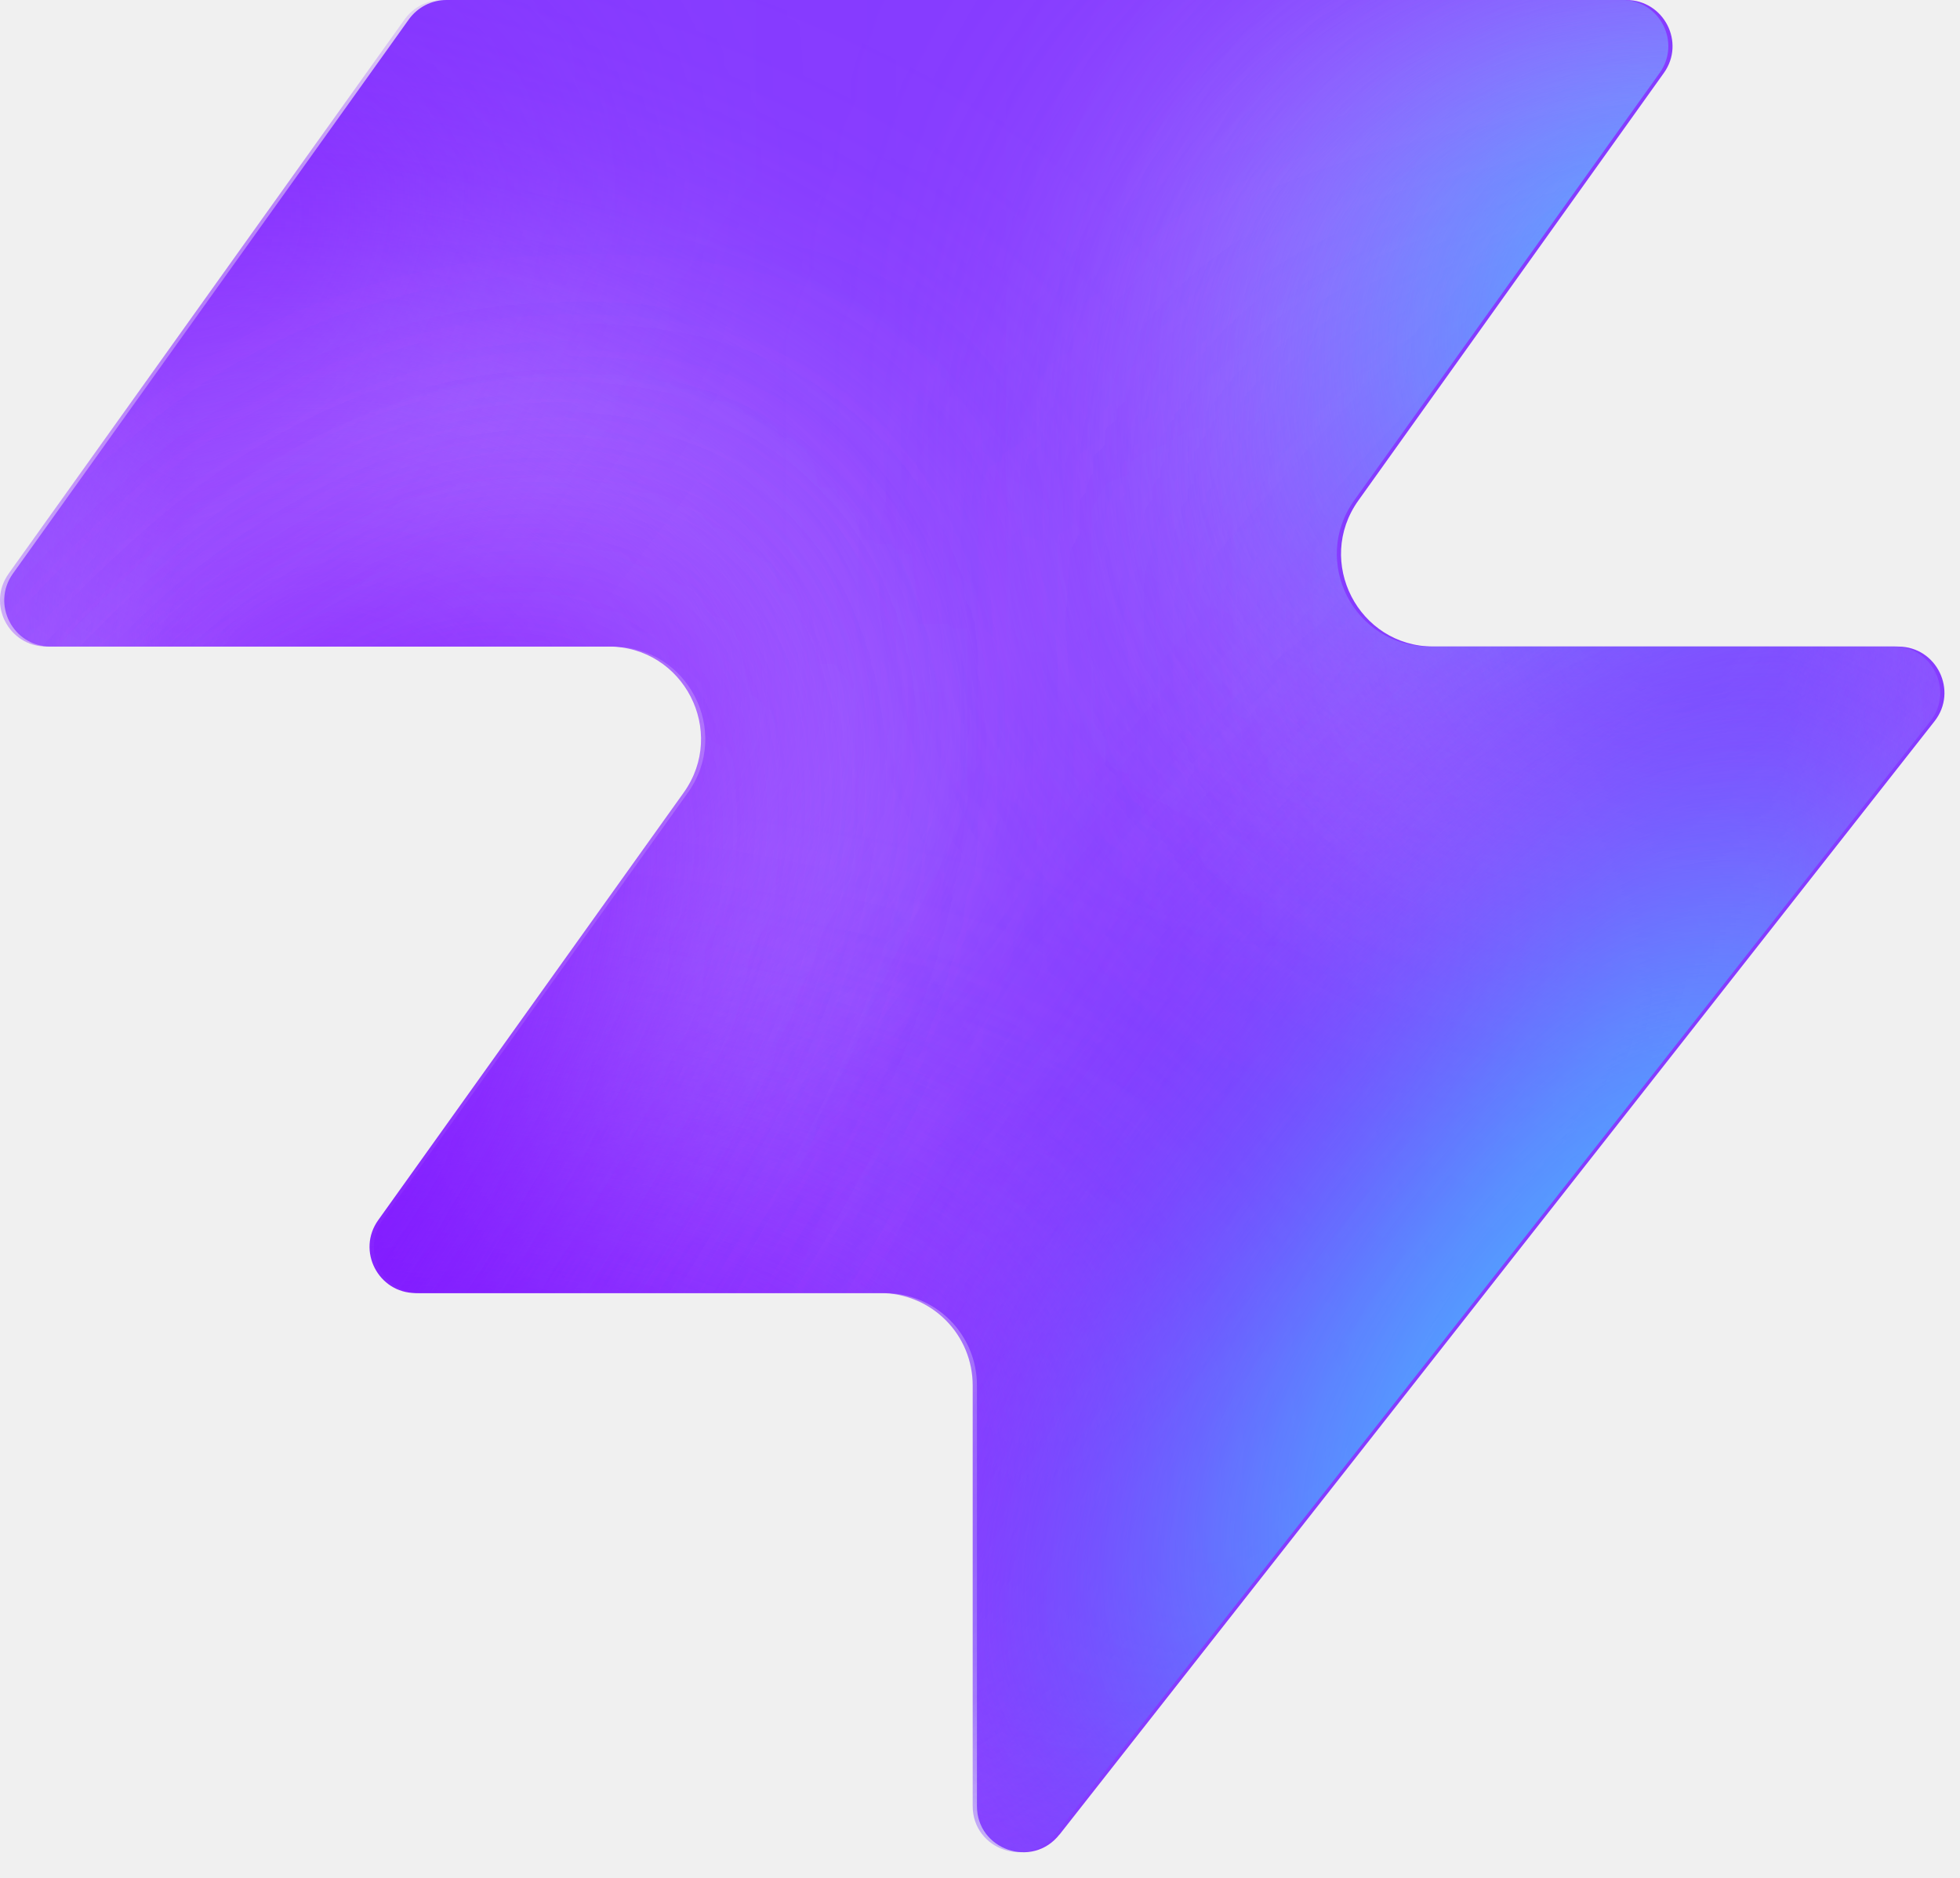
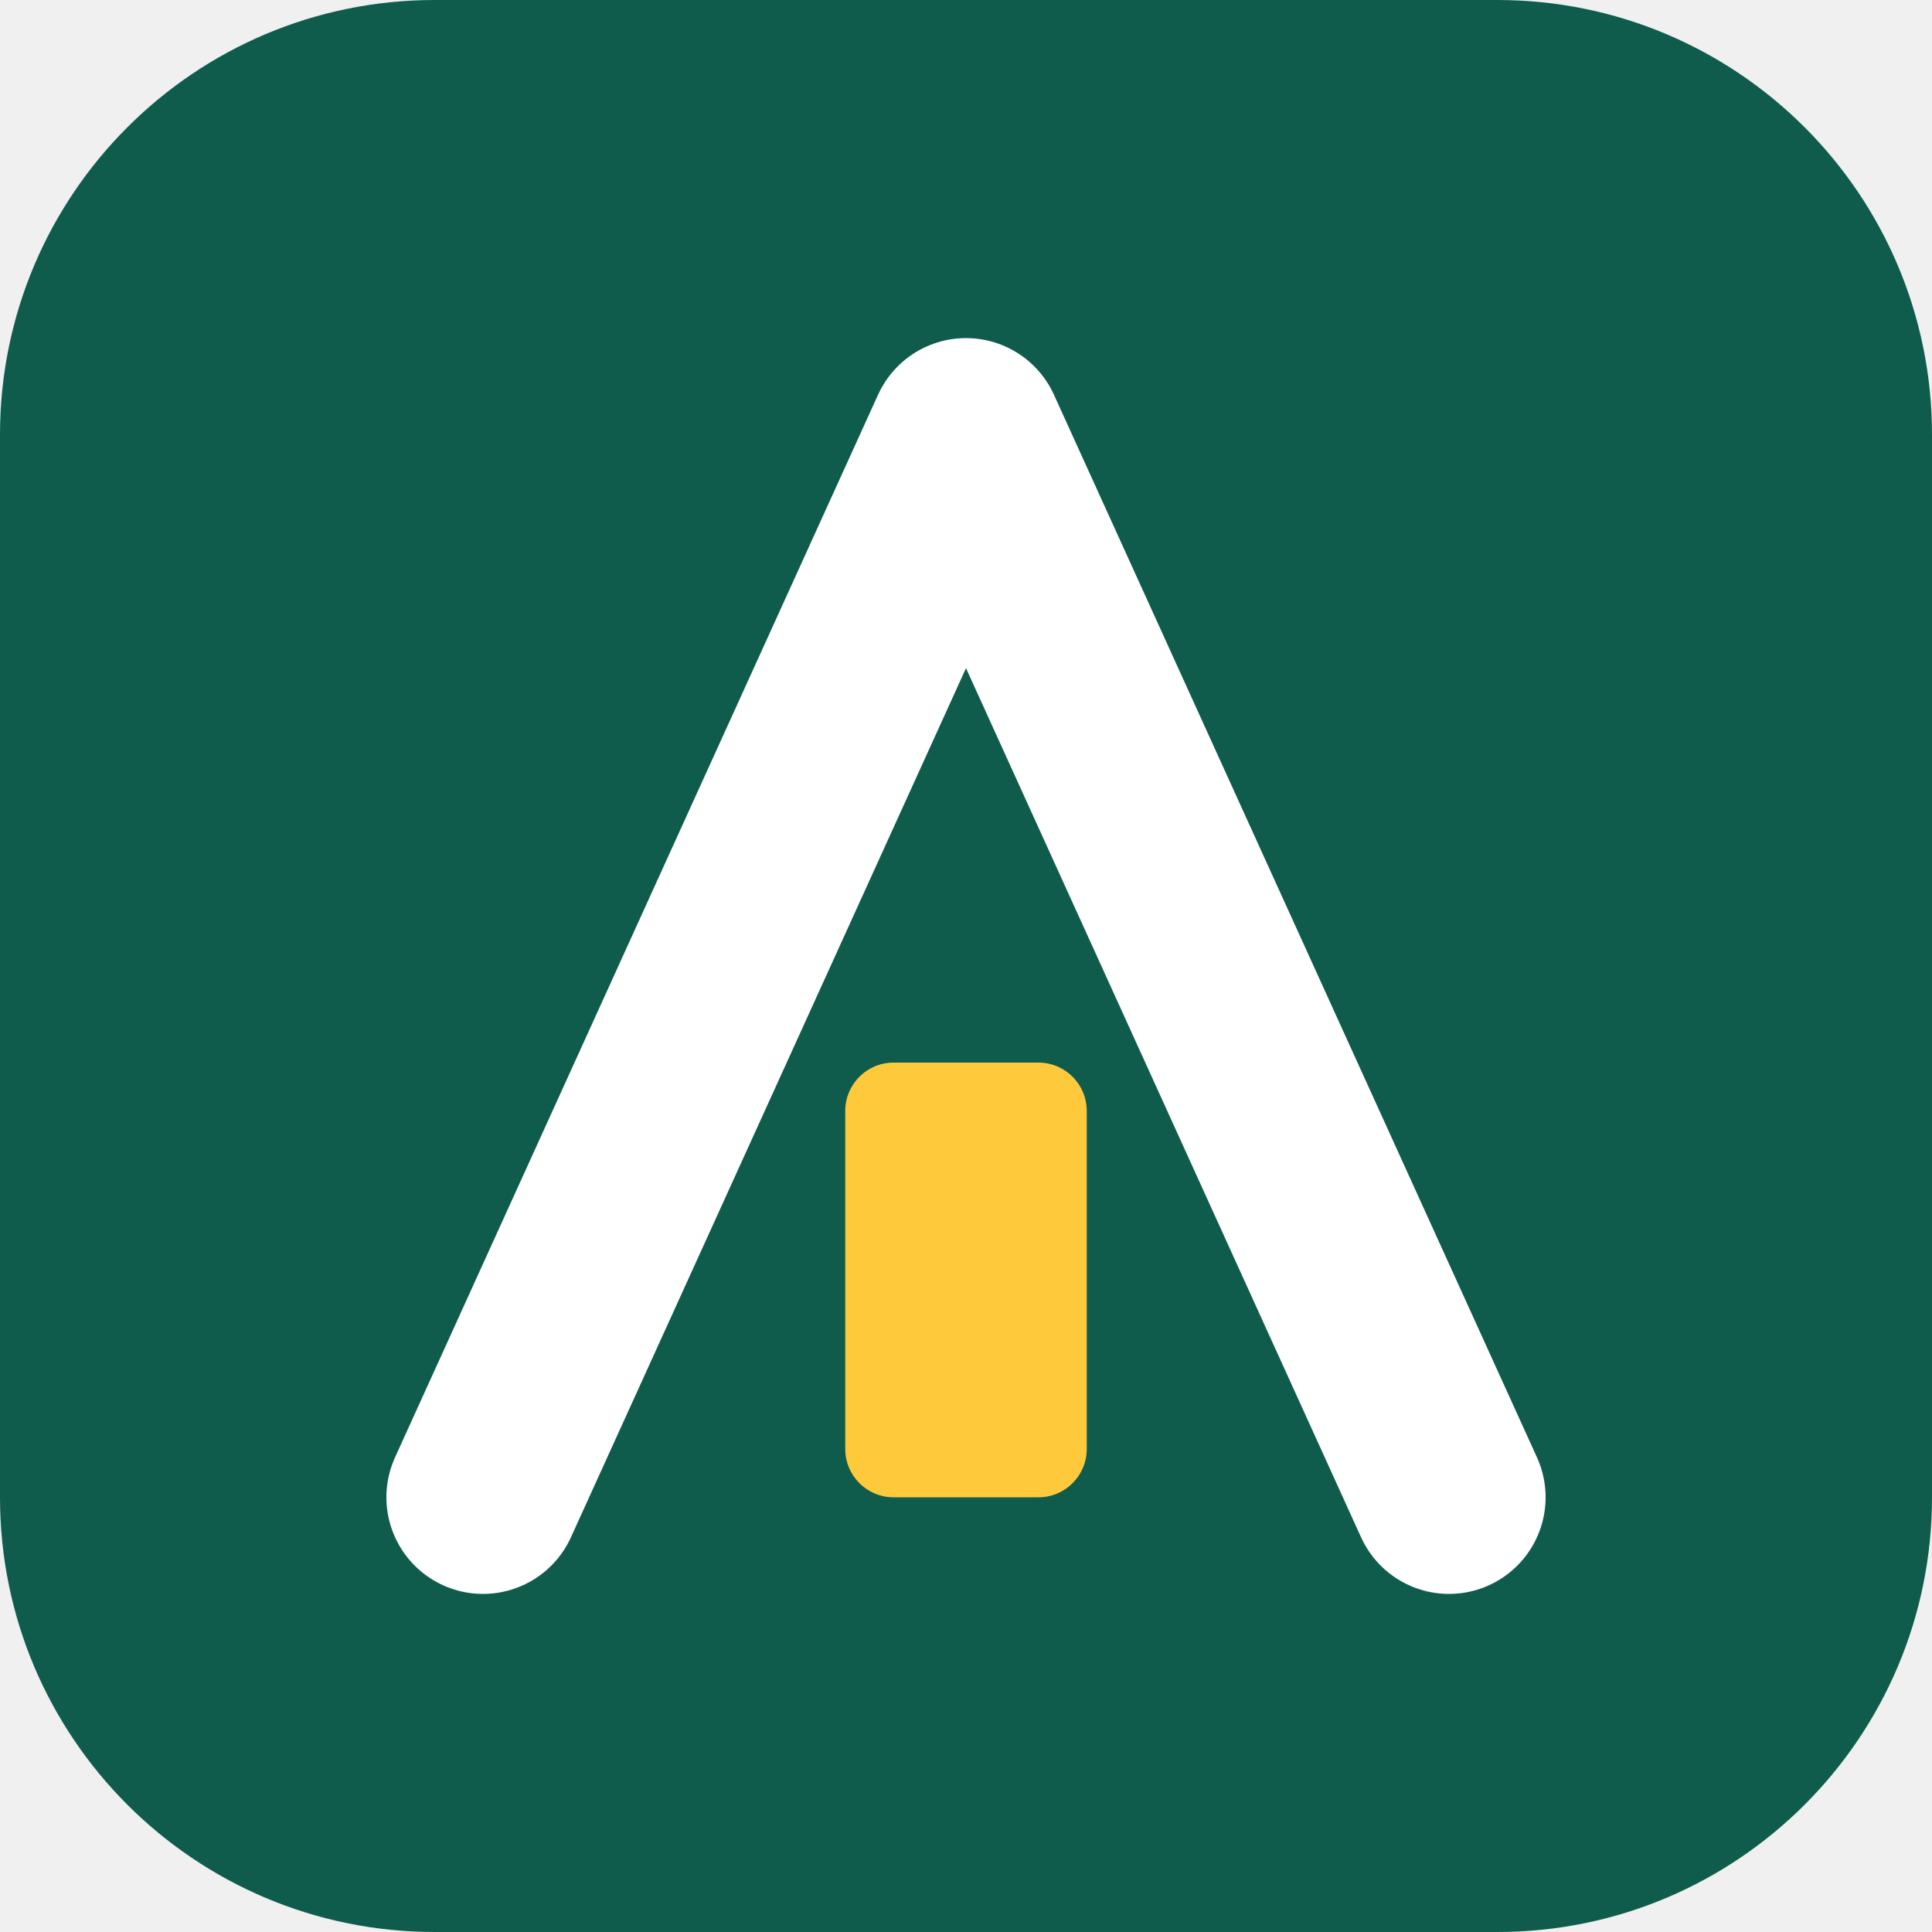
- <svg xmlns="http://www.w3.org/2000/svg" width="48" height="46" fill="none" viewBox="0 0 48 46">
-   <path fill="#863bff" d="M25.946 44.938c-.664.845-2.021.375-2.021-.698V33.937a2.26 2.26 0 0 0-2.262-2.262H10.287c-.92 0-1.456-1.04-.92-1.788l7.48-10.471c1.07-1.497 0-3.578-1.842-3.578H1.237c-.92 0-1.456-1.04-.92-1.788L10.013.474c.214-.297.556-.474.92-.474h28.894c.92 0 1.456 1.04.92 1.788l-7.48 10.471c-1.07 1.498 0 3.579 1.842 3.579h11.377c.943 0 1.473 1.088.89 1.83L25.947 44.94z" style="fill:#863bff;fill:color(display-p3 .525 .23 1);fill-opacity:1" />
-   <mask id="a" width="48" height="46" x="0" y="0" maskUnits="userSpaceOnUse" style="mask-type:alpha">
-     <path fill="#000" d="M25.842 44.938c-.664.844-2.021.375-2.021-.698V33.937a2.26 2.26 0 0 0-2.262-2.262H10.183c-.92 0-1.456-1.04-.92-1.788l7.48-10.471c1.07-1.498 0-3.579-1.842-3.579H1.133c-.92 0-1.456-1.04-.92-1.787L9.91.473c.214-.297.556-.474.92-.474h28.894c.92 0 1.456 1.04.92 1.788l-7.48 10.471c-1.07 1.498 0 3.578 1.842 3.578h11.377c.943 0 1.473 1.088.89 1.832L25.843 44.94z" style="fill:#000;fill-opacity:1" />
-   </mask>
-   <g mask="url(#a)">
-     <g filter="url(#b)">
-       <ellipse cx="5.508" cy="14.704" fill="#ede6ff" rx="5.508" ry="14.704" style="fill:#ede6ff;fill:color(display-p3 .927 .903 1);fill-opacity:1" transform="matrix(.00324 1 1 -.00324 -4.47 31.516)" />
-     </g>
-     <g filter="url(#c)">
-       <ellipse cx="10.399" cy="29.851" fill="#ede6ff" rx="10.399" ry="29.851" style="fill:#ede6ff;fill:color(display-p3 .927 .903 1);fill-opacity:1" transform="matrix(.00324 1 1 -.00324 -39.328 7.883)" />
-     </g>
-     <g filter="url(#d)">
-       <ellipse cx="5.508" cy="30.487" fill="#7e14ff" rx="5.508" ry="30.487" style="fill:#7e14ff;fill:color(display-p3 .492 .077 1);fill-opacity:1" transform="rotate(89.814 -25.913 -14.639)scale(1 -1)" />
-     </g>
-     <g filter="url(#e)">
-       <ellipse cx="5.508" cy="30.599" fill="#7e14ff" rx="5.508" ry="30.599" style="fill:#7e14ff;fill:color(display-p3 .492 .077 1);fill-opacity:1" transform="rotate(89.814 -32.644 -3.334)scale(1 -1)" />
-     </g>
-     <g filter="url(#f)">
-       <ellipse cx="5.508" cy="30.599" fill="#7e14ff" rx="5.508" ry="30.599" style="fill:#7e14ff;fill:color(display-p3 .492 .077 1);fill-opacity:1" transform="matrix(.00324 1 1 -.00324 -34.34 30.47)" />
-     </g>
-     <g filter="url(#g)">
-       <ellipse cx="14.072" cy="22.078" fill="#ede6ff" rx="14.072" ry="22.078" style="fill:#ede6ff;fill:color(display-p3 .927 .903 1);fill-opacity:1" transform="rotate(93.35 24.506 48.493)scale(-1 1)" />
-     </g>
-     <g filter="url(#h)">
-       <ellipse cx="3.47" cy="21.501" fill="#7e14ff" rx="3.47" ry="21.501" style="fill:#7e14ff;fill:color(display-p3 .492 .077 1);fill-opacity:1" transform="rotate(89.009 28.708 47.59)scale(-1 1)" />
-     </g>
-     <g filter="url(#i)">
-       <ellipse cx="3.47" cy="21.501" fill="#7e14ff" rx="3.47" ry="21.501" style="fill:#7e14ff;fill:color(display-p3 .492 .077 1);fill-opacity:1" transform="rotate(89.009 28.708 47.59)scale(-1 1)" />
-     </g>
-     <g filter="url(#j)">
-       <ellipse cx=".387" cy="8.972" fill="#7e14ff" rx="4.407" ry="29.108" style="fill:#7e14ff;fill:color(display-p3 .492 .077 1);fill-opacity:1" transform="rotate(39.51 .387 8.972)" />
-     </g>
-     <g filter="url(#k)">
-       <ellipse cx="47.523" cy="-6.092" fill="#7e14ff" rx="4.407" ry="29.108" style="fill:#7e14ff;fill:color(display-p3 .492 .077 1);fill-opacity:1" transform="rotate(37.892 47.523 -6.092)" />
-     </g>
-     <g filter="url(#l)">
-       <ellipse cx="41.412" cy="6.333" fill="#47bfff" rx="5.971" ry="9.665" style="fill:#47bfff;fill:color(display-p3 .28 .748 1);fill-opacity:1" transform="rotate(37.892 41.412 6.333)" />
-     </g>
-     <g filter="url(#m)">
-       <ellipse cx="-1.879" cy="38.332" fill="#7e14ff" rx="4.407" ry="29.108" style="fill:#7e14ff;fill:color(display-p3 .492 .077 1);fill-opacity:1" transform="rotate(37.892 -1.88 38.332)" />
-     </g>
-     <g filter="url(#n)">
-       <ellipse cx="-1.879" cy="38.332" fill="#7e14ff" rx="4.407" ry="29.108" style="fill:#7e14ff;fill:color(display-p3 .492 .077 1);fill-opacity:1" transform="rotate(37.892 -1.88 38.332)" />
-     </g>
-     <g filter="url(#o)">
-       <ellipse cx="35.651" cy="29.907" fill="#7e14ff" rx="4.407" ry="29.108" style="fill:#7e14ff;fill:color(display-p3 .492 .077 1);fill-opacity:1" transform="rotate(37.892 35.651 29.907)" />
-     </g>
-     <g filter="url(#p)">
-       <ellipse cx="38.418" cy="32.4" fill="#47bfff" rx="5.971" ry="15.297" style="fill:#47bfff;fill:color(display-p3 .28 .748 1);fill-opacity:1" transform="rotate(37.892 38.418 32.4)" />
-     </g>
-   </g>
-   <defs>
-     <filter id="b" width="60.045" height="41.654" x="-19.77" y="16.149" color-interpolation-filters="sRGB" filterUnits="userSpaceOnUse">
-       <feFlood flood-opacity="0" result="BackgroundImageFix" />
-       <feBlend in="SourceGraphic" in2="BackgroundImageFix" result="shape" />
-       <feGaussianBlur result="effect1_foregroundBlur_2002_17158" stdDeviation="7.659" />
-     </filter>
-     <filter id="c" width="90.34" height="51.437" x="-54.613" y="-7.533" color-interpolation-filters="sRGB" filterUnits="userSpaceOnUse">
-       <feFlood flood-opacity="0" result="BackgroundImageFix" />
-       <feBlend in="SourceGraphic" in2="BackgroundImageFix" result="shape" />
-       <feGaussianBlur result="effect1_foregroundBlur_2002_17158" stdDeviation="7.659" />
-     </filter>
-     <filter id="d" width="79.355" height="29.4" x="-49.64" y="2.03" color-interpolation-filters="sRGB" filterUnits="userSpaceOnUse">
-       <feFlood flood-opacity="0" result="BackgroundImageFix" />
-       <feBlend in="SourceGraphic" in2="BackgroundImageFix" result="shape" />
-       <feGaussianBlur result="effect1_foregroundBlur_2002_17158" stdDeviation="4.596" />
-     </filter>
-     <filter id="e" width="79.579" height="29.4" x="-45.045" y="20.029" color-interpolation-filters="sRGB" filterUnits="userSpaceOnUse">
-       <feFlood flood-opacity="0" result="BackgroundImageFix" />
-       <feBlend in="SourceGraphic" in2="BackgroundImageFix" result="shape" />
-       <feGaussianBlur result="effect1_foregroundBlur_2002_17158" stdDeviation="4.596" />
-     </filter>
-     <filter id="f" width="79.579" height="29.4" x="-43.513" y="21.178" color-interpolation-filters="sRGB" filterUnits="userSpaceOnUse">
-       <feFlood flood-opacity="0" result="BackgroundImageFix" />
-       <feBlend in="SourceGraphic" in2="BackgroundImageFix" result="shape" />
-       <feGaussianBlur result="effect1_foregroundBlur_2002_17158" stdDeviation="4.596" />
-     </filter>
-     <filter id="g" width="74.749" height="58.852" x="15.756" y="-17.901" color-interpolation-filters="sRGB" filterUnits="userSpaceOnUse">
-       <feFlood flood-opacity="0" result="BackgroundImageFix" />
-       <feBlend in="SourceGraphic" in2="BackgroundImageFix" result="shape" />
-       <feGaussianBlur result="effect1_foregroundBlur_2002_17158" stdDeviation="7.659" />
-     </filter>
-     <filter id="h" width="61.377" height="25.362" x="23.548" y="2.284" color-interpolation-filters="sRGB" filterUnits="userSpaceOnUse">
-       <feFlood flood-opacity="0" result="BackgroundImageFix" />
-       <feBlend in="SourceGraphic" in2="BackgroundImageFix" result="shape" />
-       <feGaussianBlur result="effect1_foregroundBlur_2002_17158" stdDeviation="4.596" />
-     </filter>
-     <filter id="i" width="61.377" height="25.362" x="23.548" y="2.284" color-interpolation-filters="sRGB" filterUnits="userSpaceOnUse">
-       <feFlood flood-opacity="0" result="BackgroundImageFix" />
-       <feBlend in="SourceGraphic" in2="BackgroundImageFix" result="shape" />
-       <feGaussianBlur result="effect1_foregroundBlur_2002_17158" stdDeviation="4.596" />
-     </filter>
-     <filter id="j" width="56.045" height="63.649" x="-27.636" y="-22.853" color-interpolation-filters="sRGB" filterUnits="userSpaceOnUse">
-       <feFlood flood-opacity="0" result="BackgroundImageFix" />
-       <feBlend in="SourceGraphic" in2="BackgroundImageFix" result="shape" />
-       <feGaussianBlur result="effect1_foregroundBlur_2002_17158" stdDeviation="4.596" />
-     </filter>
-     <filter id="k" width="54.814" height="64.646" x="20.116" y="-38.415" color-interpolation-filters="sRGB" filterUnits="userSpaceOnUse">
-       <feFlood flood-opacity="0" result="BackgroundImageFix" />
-       <feBlend in="SourceGraphic" in2="BackgroundImageFix" result="shape" />
-       <feGaussianBlur result="effect1_foregroundBlur_2002_17158" stdDeviation="4.596" />
-     </filter>
-     <filter id="l" width="33.541" height="35.313" x="24.641" y="-11.323" color-interpolation-filters="sRGB" filterUnits="userSpaceOnUse">
-       <feFlood flood-opacity="0" result="BackgroundImageFix" />
-       <feBlend in="SourceGraphic" in2="BackgroundImageFix" result="shape" />
-       <feGaussianBlur result="effect1_foregroundBlur_2002_17158" stdDeviation="4.596" />
-     </filter>
-     <filter id="m" width="54.814" height="64.646" x="-29.286" y="6.009" color-interpolation-filters="sRGB" filterUnits="userSpaceOnUse">
-       <feFlood flood-opacity="0" result="BackgroundImageFix" />
-       <feBlend in="SourceGraphic" in2="BackgroundImageFix" result="shape" />
-       <feGaussianBlur result="effect1_foregroundBlur_2002_17158" stdDeviation="4.596" />
-     </filter>
-     <filter id="n" width="54.814" height="64.646" x="-29.286" y="6.009" color-interpolation-filters="sRGB" filterUnits="userSpaceOnUse">
-       <feFlood flood-opacity="0" result="BackgroundImageFix" />
-       <feBlend in="SourceGraphic" in2="BackgroundImageFix" result="shape" />
-       <feGaussianBlur result="effect1_foregroundBlur_2002_17158" stdDeviation="4.596" />
-     </filter>
-     <filter id="o" width="54.814" height="64.646" x="8.244" y="-2.416" color-interpolation-filters="sRGB" filterUnits="userSpaceOnUse">
-       <feFlood flood-opacity="0" result="BackgroundImageFix" />
-       <feBlend in="SourceGraphic" in2="BackgroundImageFix" result="shape" />
-       <feGaussianBlur result="effect1_foregroundBlur_2002_17158" stdDeviation="4.596" />
-     </filter>
-     <filter id="p" width="39.409" height="43.623" x="18.713" y="10.588" color-interpolation-filters="sRGB" filterUnits="userSpaceOnUse">
-       <feFlood flood-opacity="0" result="BackgroundImageFix" />
-       <feBlend in="SourceGraphic" in2="BackgroundImageFix" result="shape" />
-       <feGaussianBlur result="effect1_foregroundBlur_2002_17158" stdDeviation="4.596" />
-     </filter>
-   </defs>
+ <svg xmlns="http://www.w3.org/2000/svg" viewBox="0 0 80 80">
+   <rect width="80" height="80" rx="18" fill="#0F5C4D" />
+   <polyline points="20,62 40,18 60,62" fill="none" stroke="#fff" stroke-width="8" stroke-linecap="round" stroke-linejoin="round" />
+   <rect x="35" y="44" width="10" height="18" rx="2" fill="#FFC93C" />
</svg>
